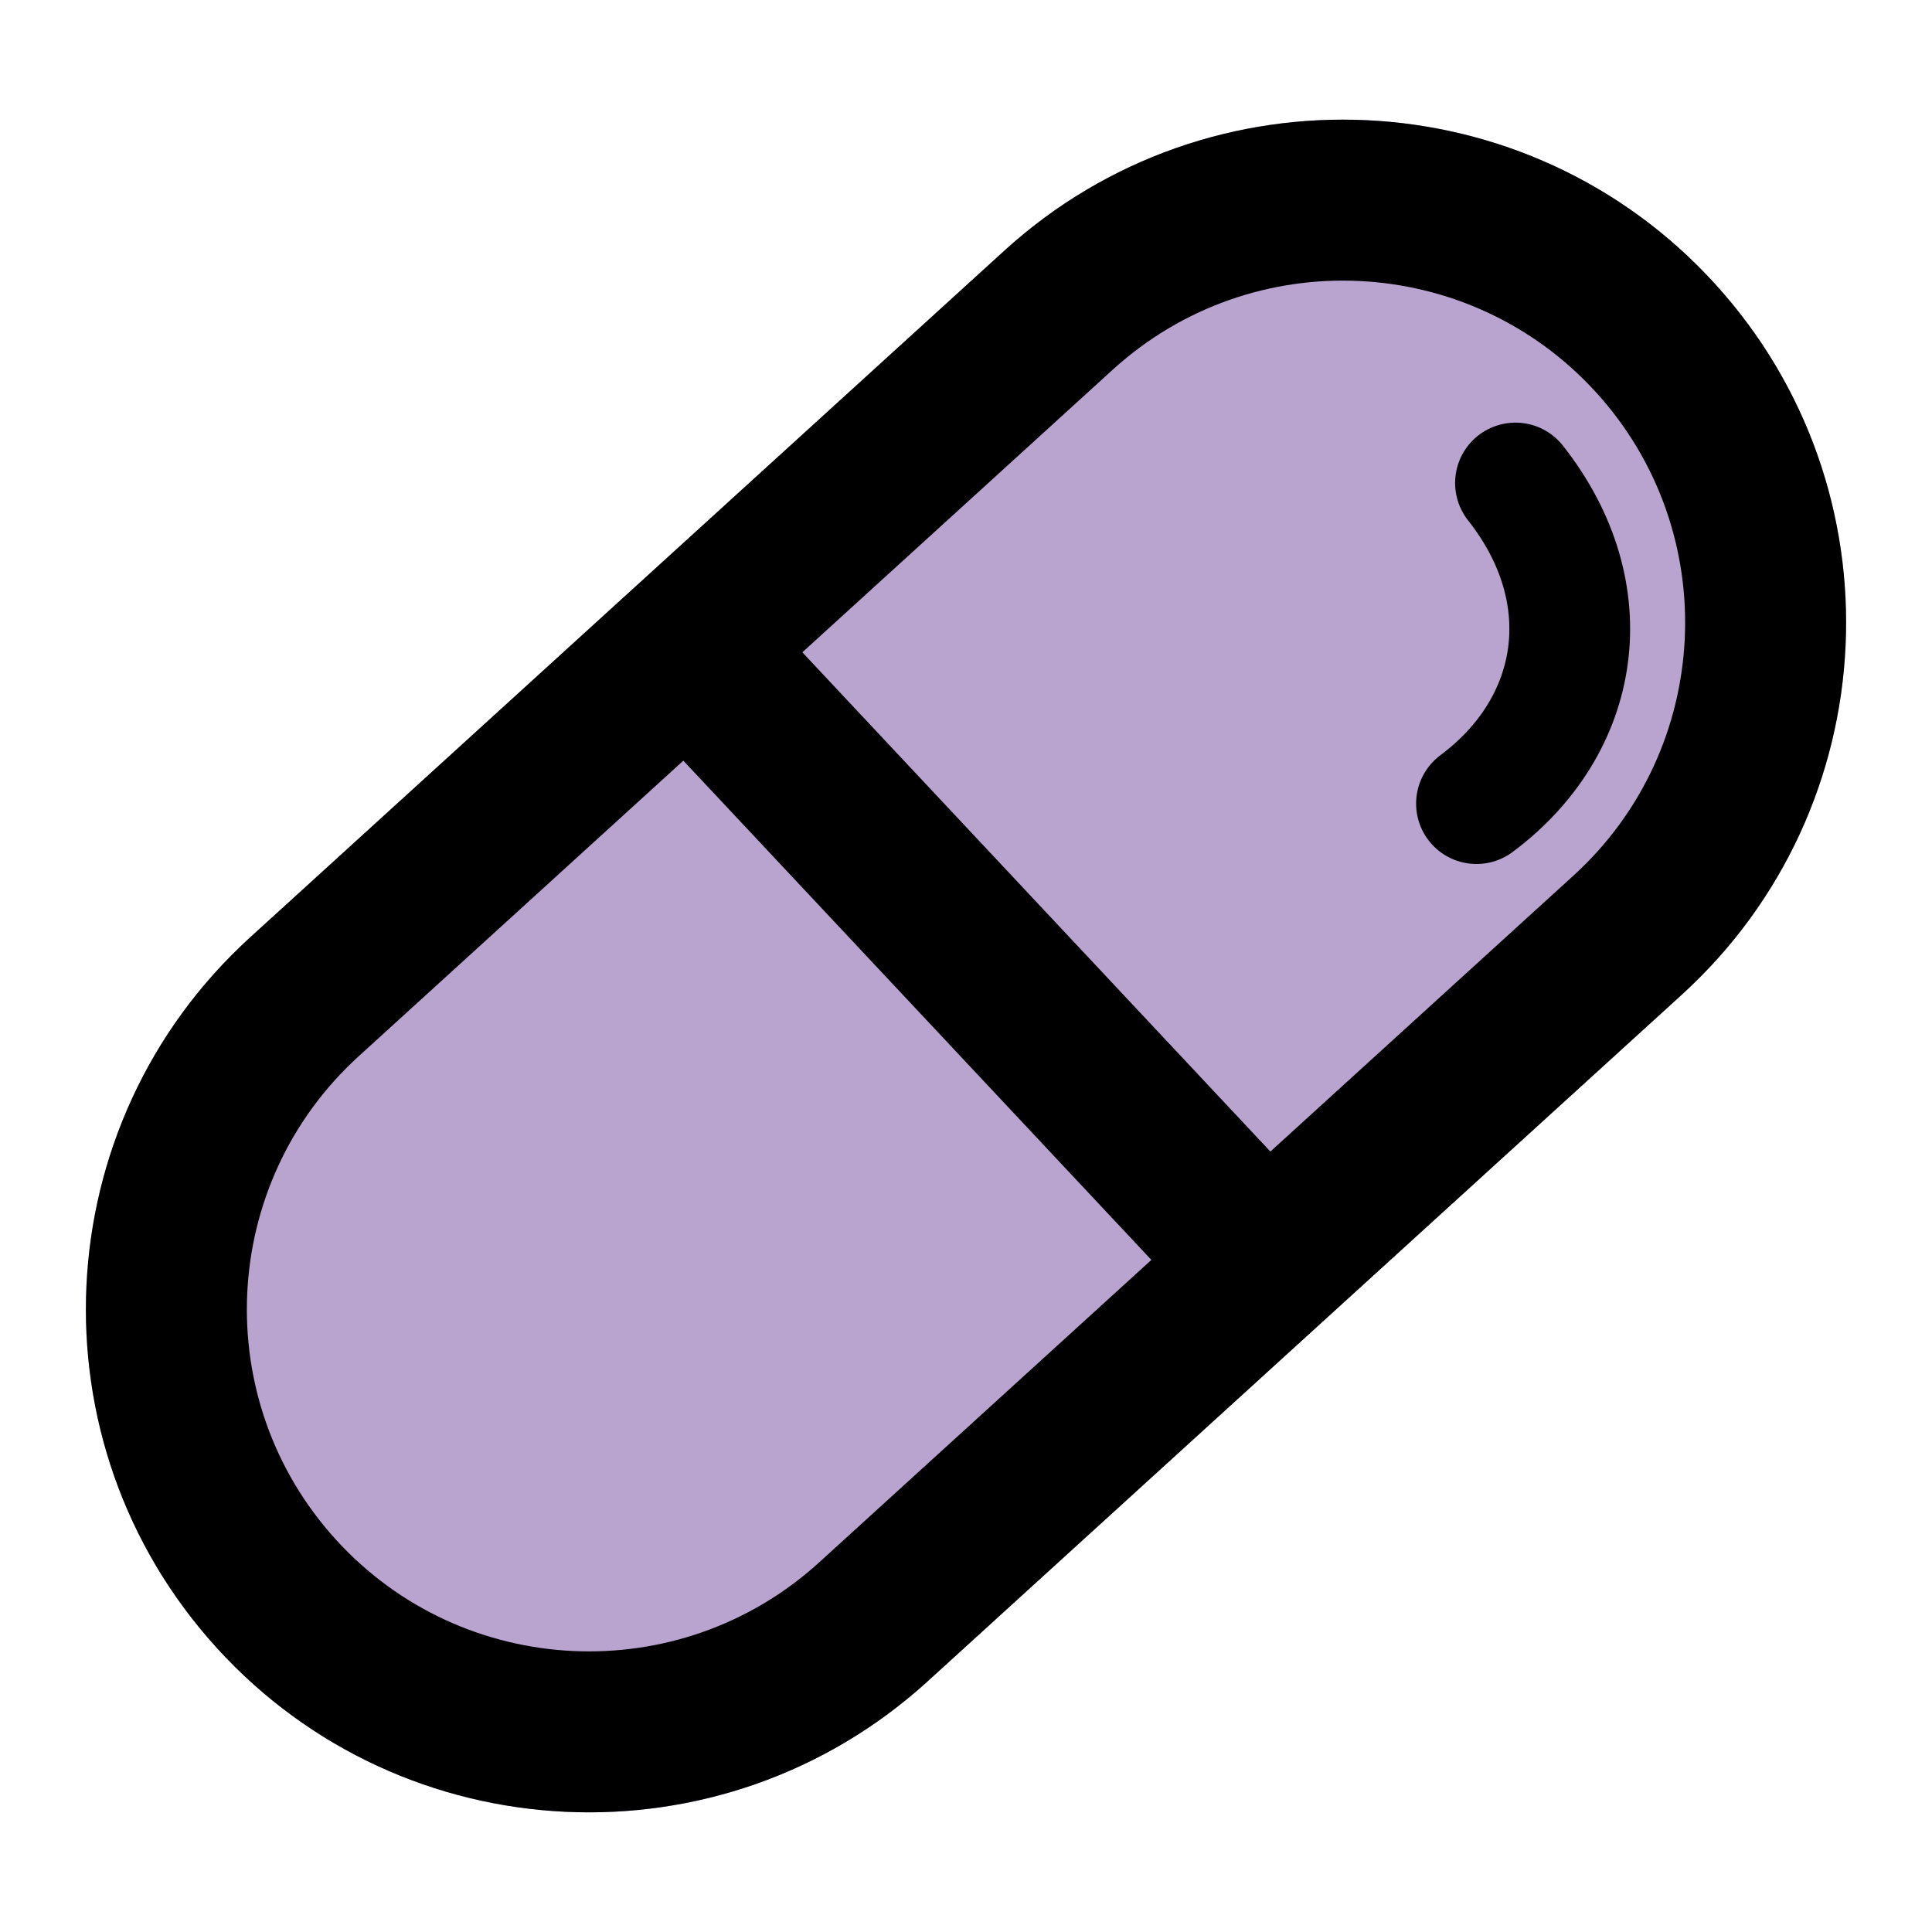
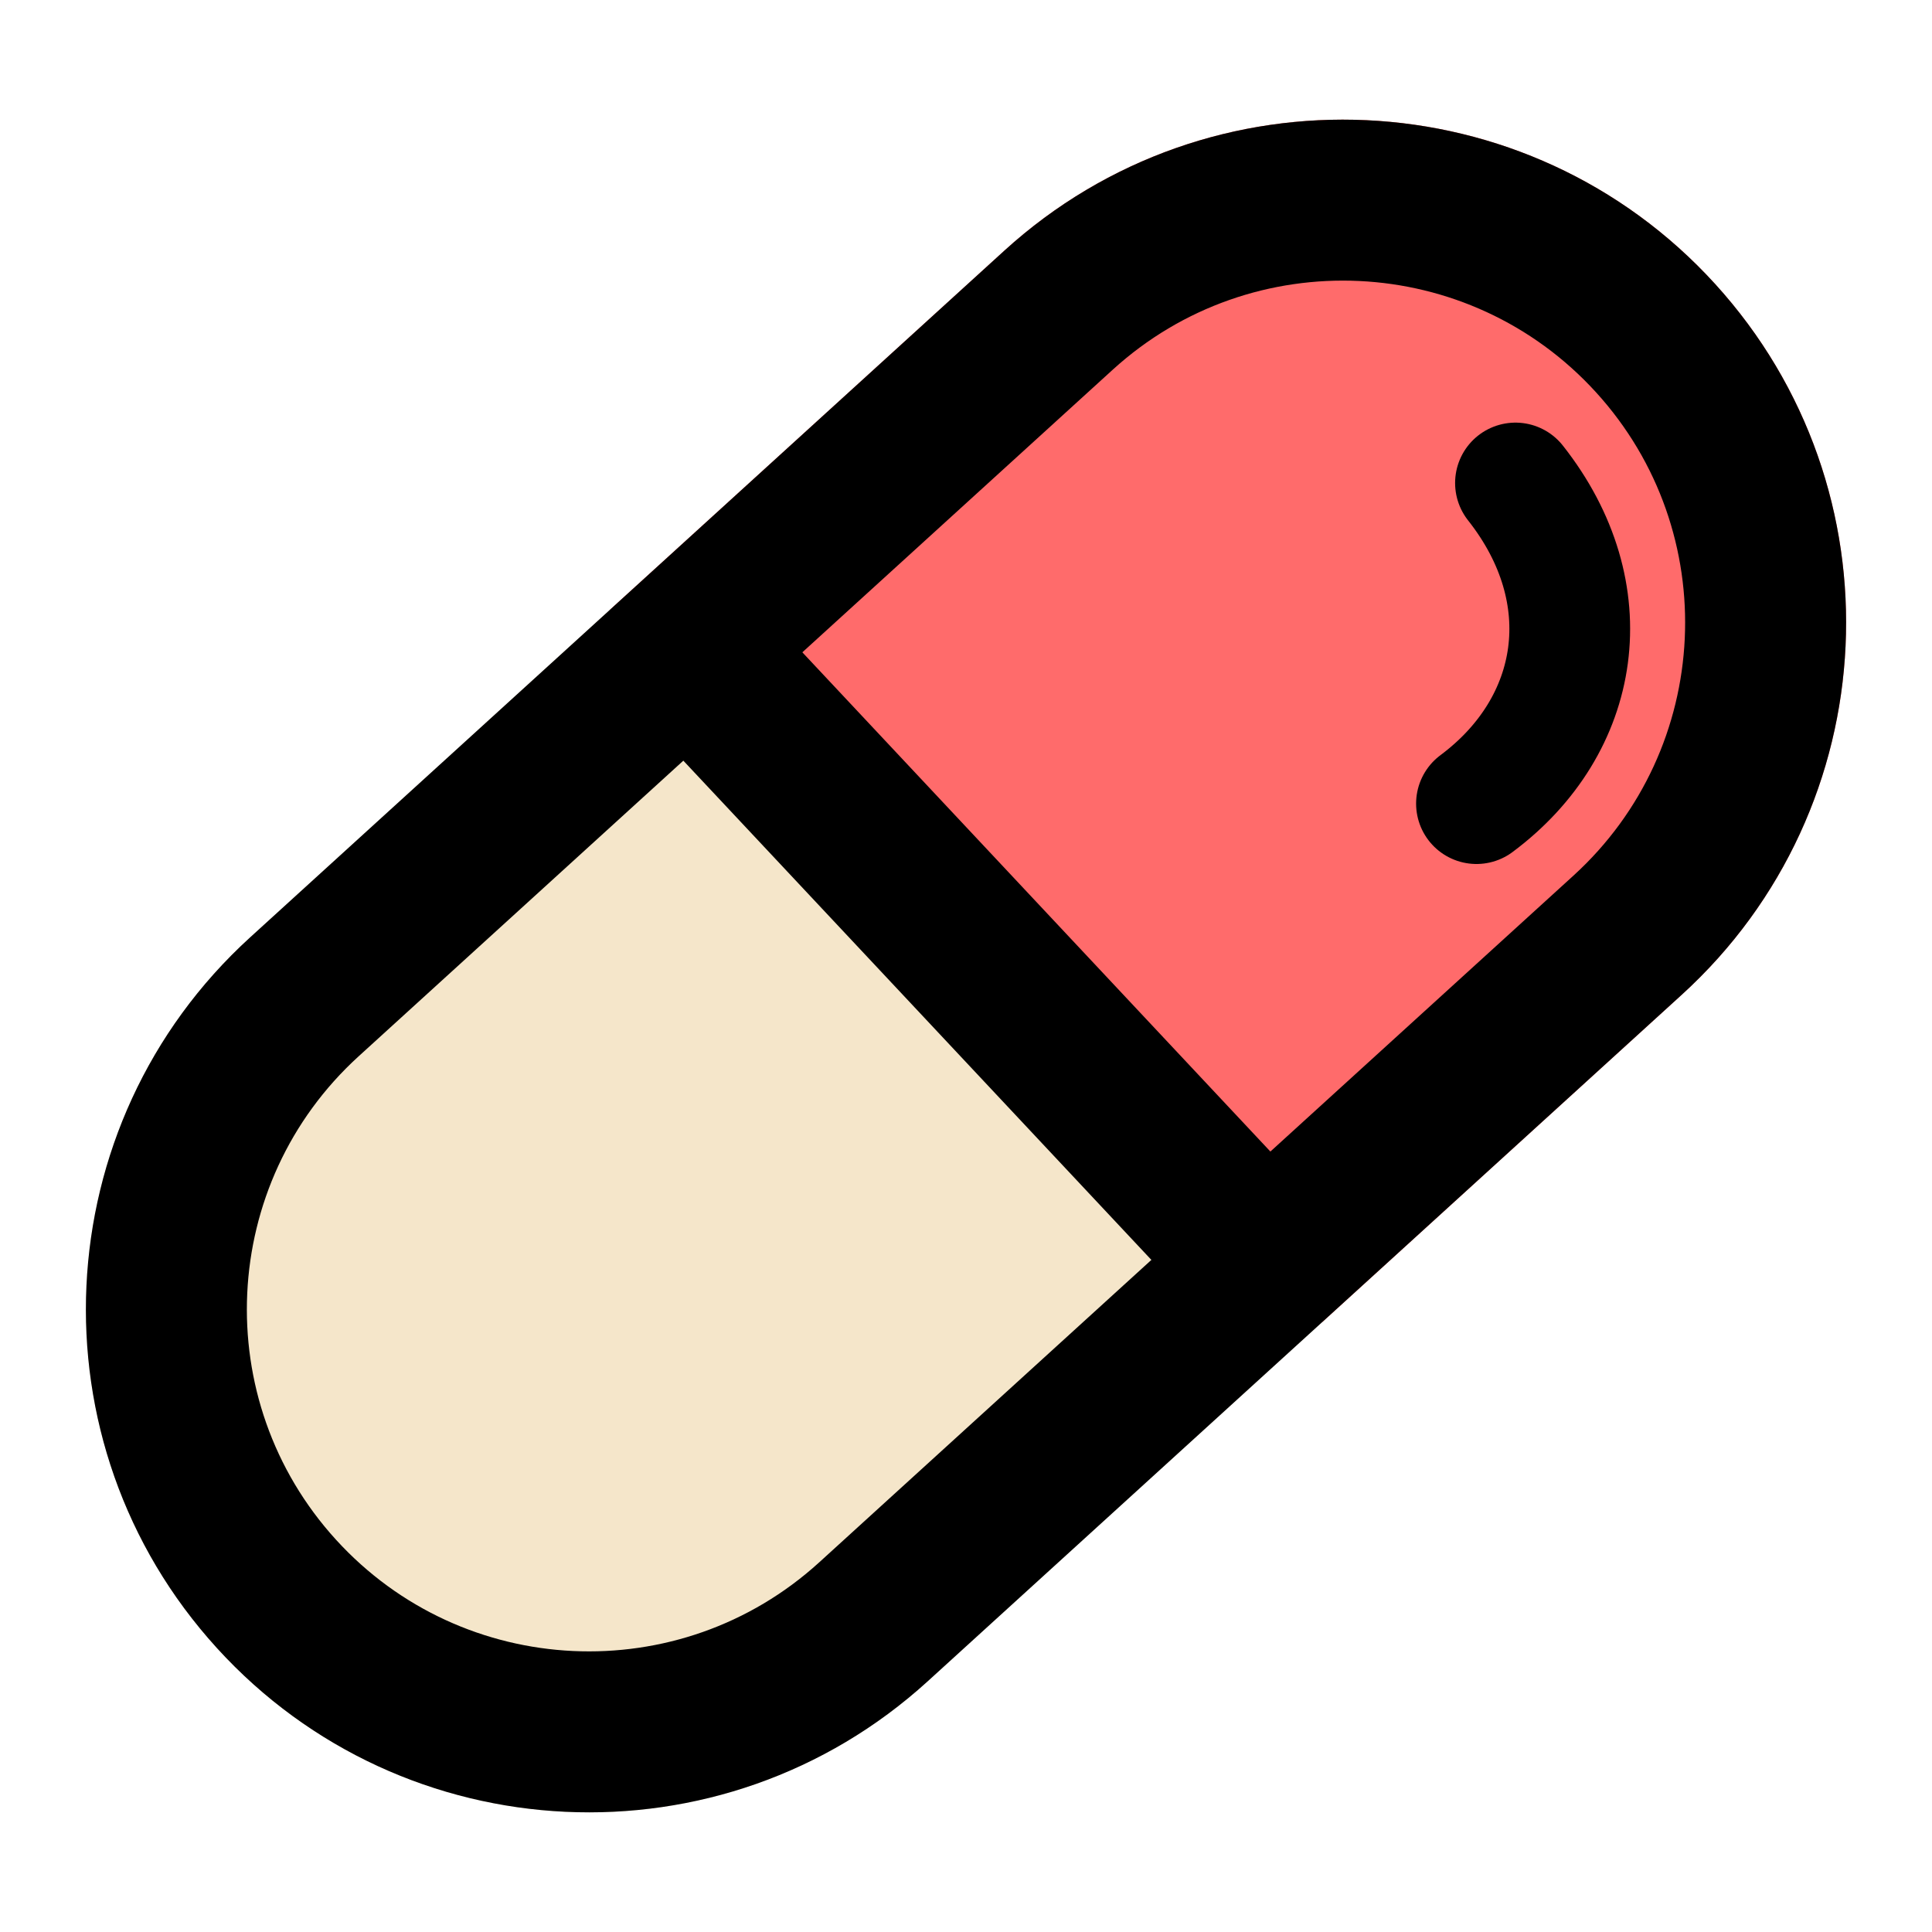
- <svg xmlns="http://www.w3.org/2000/svg" width="100%" height="100%" viewBox="0 0 100 100" version="1.1" xml:space="preserve" style="fill-rule:evenodd;clip-rule:evenodd;stroke-linecap:round;stroke-linejoin:round;stroke-miterlimit:1.5;">
-   <g>
-     <path d="M87.05,51.485c10.627,-9.676 11.4,-26.16 1.723,-36.788c-9.676,-10.627 -26.16,-11.4 -36.788,-1.723l-39.035,35.541c-10.627,9.676 -11.4,26.16 -1.723,36.788c9.676,10.627 26.16,11.4 36.788,1.723l39.035,-35.541Z" style="fill:#b9a4cf;" />
-     <path d="M87.05,51.485c10.627,-9.676 11.4,-26.16 1.723,-36.788c-9.676,-10.627 -26.16,-11.4 -36.788,-1.723l-39.035,35.541c-10.627,9.676 -11.4,26.16 -1.723,36.788c9.676,10.627 26.16,11.4 36.788,1.723l39.035,-35.541Zm-5.61,-6.162l-39.036,35.542c-7.226,6.579 -18.436,6.054 -25.016,-1.173c-6.579,-7.226 -6.054,-18.436 1.172,-25.015c0,-0 39.036,-35.542 39.036,-35.542c7.226,-6.579 18.436,-6.054 25.016,1.173c6.579,7.226 6.054,18.436 -1.172,25.015Z" />
-     <path d="M78.441,25c4.509,5.714 3.412,12.551 -2.019,16.595" style="fill:none;stroke:#000;stroke-width:6.25px;" />
-     <path d="M37.37,35.417l27.344,29.166" style="fill:none;stroke:#000;stroke-width:8.33px;stroke-linecap:square;stroke-linejoin:miter;" />
-   </g>
+ <svg xmlns="http://www.w3.org/2000/svg" viewBox="0 0 100 100">
+   <defs>
+     <clipPath id="pill-clip">
+       <path d="M87.05,51.485c10.627-9.676 11.4-26.16 1.723-36.788-9.676-10.627-26.16-11.4-36.788-1.723L12.95,48.515c-10.627,9.676-11.4,26.16-1.723,36.788 9.676,10.627 26.16,11.4 36.788,1.723L87.05,51.485Z" />
+     </clipPath>
+   </defs>
+   <path d="M87.05,51.485c10.627-9.676 11.4-26.16 1.723-36.788-9.676-10.627-26.16-11.4-36.788-1.723L12.95,48.515c-10.627,9.676-11.4,26.16-1.723,36.788 9.676,10.627 26.16,11.4 36.788,1.723L87.05,51.485Z" fill="#F5E6CA" />
+   <path d="M0 0H100V100Z" fill="#FF6B6B" clip-path="url(#pill-clip)" />
+   <path d="M87.05,51.485c10.627-9.676 11.4-26.16 1.723-36.788-9.676-10.627-26.16-11.4-36.788-1.723L12.95,48.515c-10.627,9.676-11.4,26.16-1.723,36.788 9.676,10.627 26.16,11.4 36.788,1.723L87.05,51.485Zm-5.61-6.162L42.404,80.865c-7.226,6.579-18.436,6.054-25.016-1.173-6.579-7.226-6.054-18.436 1.172-25.015l39.036-35.542c7.226-6.579 18.436-6.054 25.016,1.173 6.579,7.226 6.054,18.436-1.172,25.015Z" fill="#000" fill-rule="evenodd" />
+   <path d="M78.441 25c4.509 5.714 3.412 12.551-2.019 16.595" fill="none" stroke="#000" stroke-width="6.25" stroke-linecap="round" />
+   <path d="M37.37 35.417 64.714 64.583" fill="none" stroke="#000" stroke-width="8.33" stroke-linecap="square" stroke-linejoin="miter" />
</svg>
